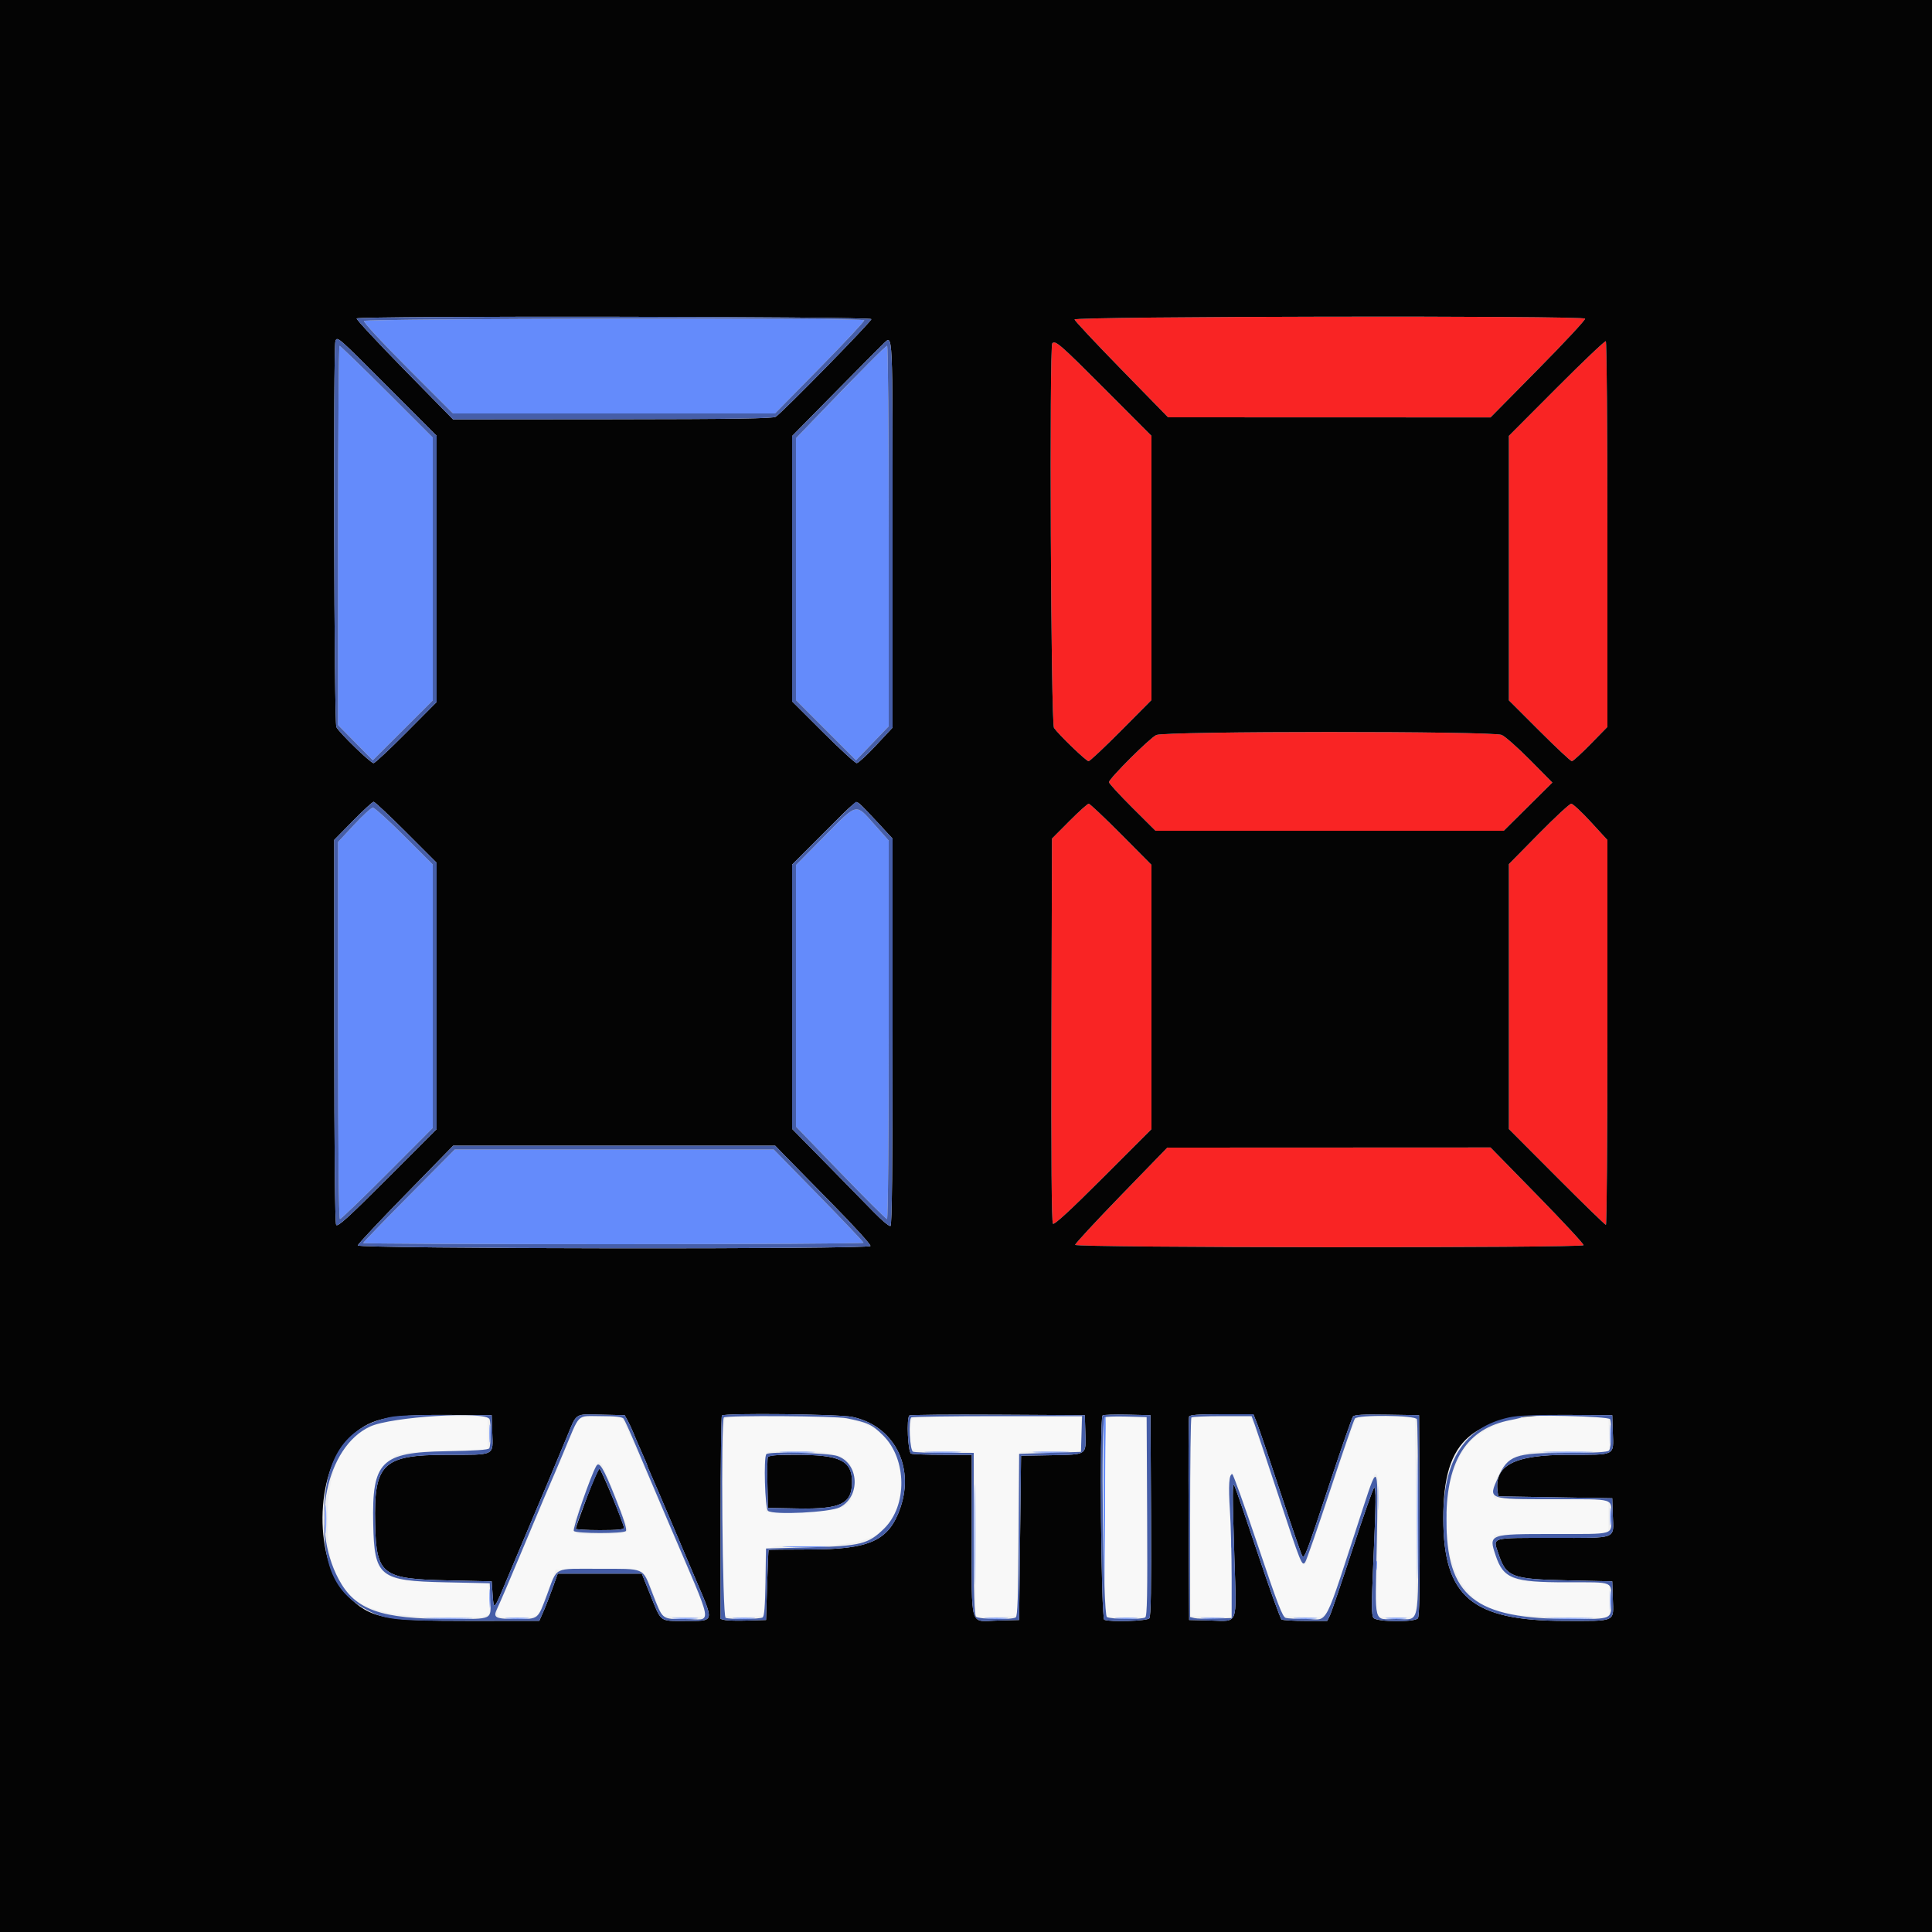
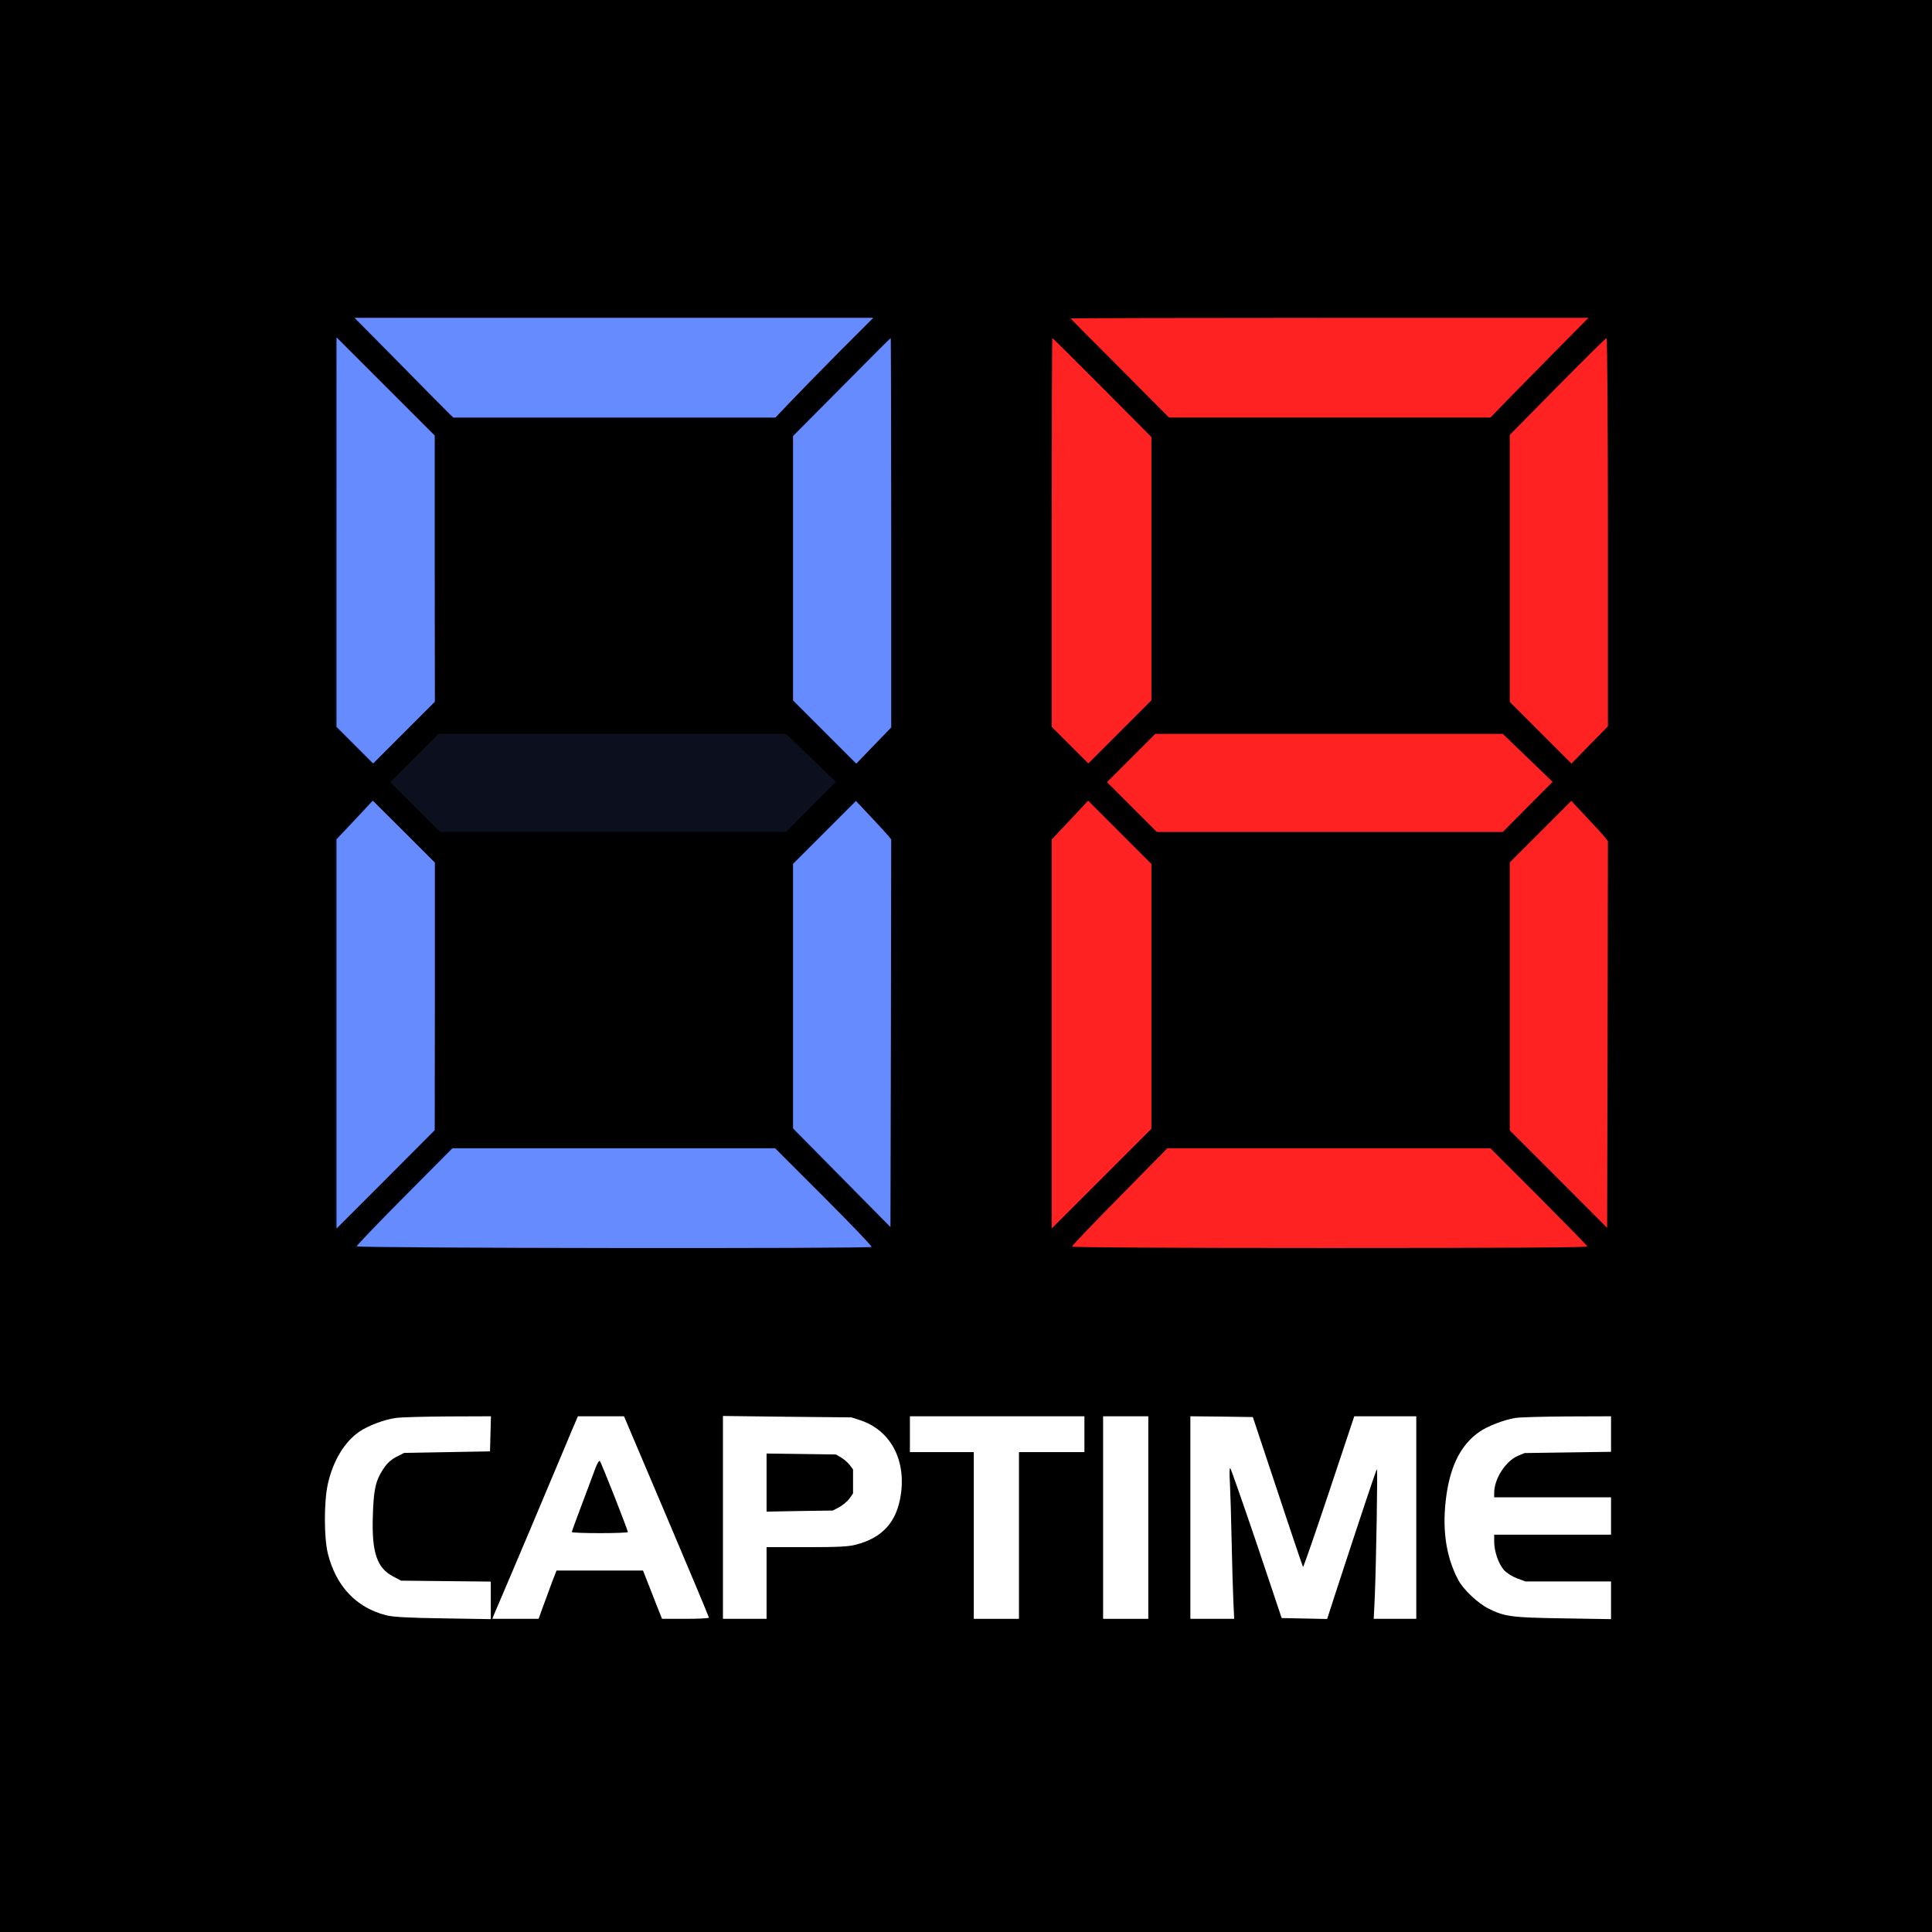
- <svg xmlns="http://www.w3.org/2000/svg" id="svg" version="1.1" width="400" height="400" viewBox="0, 0, 400,400">
-   <g id="svgg">
-     <path id="path0" d="M222.471 66.148 C 222.542 66.450,226.929 71.130,232.220 76.548 L 241.840 86.400 275.220 86.411 L 308.600 86.421 318.506 76.382 C 323.954 70.861,328.309 66.176,328.182 65.972 C 327.774 65.310,222.315 65.487,222.471 66.148 M322.270 80.338 L 312.400 90.237 312.400 117.623 L 312.400 145.009 318.705 151.305 C 322.172 154.767,325.199 157.600,325.432 157.600 C 325.665 157.600,327.418 156.003,329.328 154.052 L 332.800 150.503 332.800 110.675 C 332.800 88.770,332.651 70.755,332.470 70.643 C 332.288 70.531,327.698 74.894,322.270 80.338 M217.867 71.067 C 217.229 71.705,217.571 149.780,218.216 150.701 C 219.225 152.142,224.894 157.600,225.381 157.600 C 225.629 157.600,228.660 154.752,232.116 151.272 L 238.400 144.944 238.400 117.591 L 238.400 90.237 228.711 80.519 C 219.540 71.320,218.511 70.423,217.867 71.067 M239.400 152.175 C 238.065 152.780,229.600 161.216,229.600 161.941 C 229.600 162.194,231.768 164.561,234.417 167.201 L 239.234 172.000 275.286 172.000 L 311.337 172.000 316.369 167.009 L 321.400 162.019 316.800 157.368 C 314.270 154.810,311.621 152.465,310.913 152.158 C 309.028 151.341,241.206 151.357,239.400 152.175 M221.392 170.008 L 217.800 173.617 217.694 213.283 C 217.623 240.059,217.722 253.082,218.000 253.360 C 218.282 253.642,221.559 250.623,228.406 243.777 L 238.400 233.782 238.400 206.419 L 238.400 179.056 232.116 172.728 C 228.660 169.248,225.641 166.400,225.408 166.400 C 225.174 166.400,223.367 168.024,221.392 170.008 M318.556 172.651 L 312.400 178.903 312.400 206.333 L 312.400 233.763 322.289 243.682 C 327.729 249.137,332.319 253.600,332.489 253.600 C 332.660 253.600,332.800 235.671,332.800 213.758 L 332.800 173.915 329.351 170.158 C 327.454 168.091,325.634 166.400,325.307 166.400 C 324.979 166.400,321.942 169.213,318.556 172.651 M232.138 247.434 C 226.892 252.843,222.600 257.478,222.600 257.734 C 222.600 258.348,327.664 258.414,327.863 257.800 C 327.935 257.580,323.630 252.939,318.297 247.486 L 308.600 237.571 275.138 237.586 L 241.677 237.600 232.138 247.434 " stroke="none" fill="#f92424" fill-rule="evenodd" />
-     <path id="path1" d="M75.372 66.445 C 75.211 66.706,78.965 70.761,84.445 76.245 L 93.794 85.600 127.126 85.600 L 160.457 85.600 169.785 76.100 C 174.915 70.875,179.032 66.465,178.933 66.300 C 178.625 65.787,75.690 65.931,75.372 66.445 M70.000 110.858 L 70.000 150.116 73.589 153.758 L 77.179 157.400 83.389 151.205 L 89.600 145.010 89.600 117.802 L 89.600 90.594 80.097 81.097 C 74.870 75.874,70.460 71.600,70.297 71.600 C 70.134 71.600,70.000 89.266,70.000 110.858 M178.556 76.500 C 175.925 79.195,171.753 83.500,169.286 86.067 L 164.800 90.733 164.800 117.841 L 164.800 144.949 171.018 151.174 L 177.235 157.400 180.618 153.882 L 184.000 150.364 184.000 110.982 C 184.000 89.322,183.852 71.600,183.671 71.600 C 183.490 71.600,181.188 73.805,178.556 76.500 M73.300 170.778 L 70.000 174.326 70.000 213.363 C 70.000 238.090,70.141 252.400,70.385 252.400 C 70.596 252.400,75.006 248.152,80.185 242.960 L 89.600 233.521 89.600 206.255 L 89.600 178.990 83.695 173.095 C 80.447 169.853,77.522 167.207,77.195 167.215 C 76.868 167.224,75.115 168.827,73.300 170.778 M170.676 173.150 L 164.800 179.100 164.800 206.175 L 164.800 233.250 174.049 242.825 C 179.136 248.091,183.456 252.400,183.649 252.400 C 183.848 252.400,184.000 235.417,184.000 213.214 L 184.000 174.027 180.955 170.614 C 177.087 166.278,177.583 166.155,170.676 173.150 M84.677 247.556 C 79.464 252.812,75.200 257.222,75.200 257.356 C 75.200 257.490,98.510 257.600,127.000 257.600 C 155.490 257.600,178.792 257.465,178.782 257.300 C 178.773 257.135,174.586 252.725,169.478 247.500 L 160.191 238.000 127.172 238.000 L 94.153 238.000 84.677 247.556 M228.583 293.700 C 228.478 293.975,228.439 303.290,228.496 314.400 L 228.600 334.600 228.800 313.900 C 228.910 302.515,228.949 293.200,228.887 293.200 C 228.826 293.200,228.689 293.425,228.583 293.700 M101.334 296.800 C 101.334 298.450,101.405 299.125,101.491 298.300 C 101.578 297.475,101.578 296.125,101.491 295.300 C 101.405 294.475,101.334 295.150,101.334 296.800 M293.386 314.200 C 293.386 325.420,293.437 330.068,293.500 324.528 C 293.562 318.988,293.562 309.808,293.500 304.128 C 293.437 298.448,293.386 302.980,293.386 314.200 M333.337 297.000 C 333.339 298.760,333.409 299.430,333.493 298.489 C 333.578 297.549,333.577 296.109,333.491 295.289 C 333.405 294.470,333.336 295.240,333.337 297.000 M162.118 300.698 C 163.833 300.773,166.533 300.772,168.118 300.697 C 169.703 300.621,168.300 300.559,165.000 300.560 C 161.700 300.561,160.403 300.622,162.118 300.698 M192.100 300.697 C 193.805 300.772,196.595 300.772,198.300 300.697 C 200.005 300.622,198.610 300.561,195.200 300.561 C 191.790 300.561,190.395 300.622,192.100 300.697 M214.500 300.697 C 216.205 300.772,218.995 300.772,220.700 300.697 C 222.405 300.622,221.010 300.561,217.600 300.561 C 214.190 300.561,212.795 300.622,214.500 300.697 M320.522 300.699 C 322.899 300.770,326.679 300.769,328.922 300.698 C 331.165 300.627,329.220 300.569,324.600 300.569 C 319.980 300.570,318.145 300.628,320.522 300.699 M201.783 317.800 C 201.783 327.040,201.836 330.763,201.900 326.073 C 201.964 321.383,201.964 313.823,201.899 309.273 C 201.835 304.723,201.783 308.560,201.783 317.800 M285.346 310.200 C 285.347 312.400,285.414 313.249,285.495 312.087 C 285.576 310.924,285.576 309.124,285.493 308.087 C 285.411 307.049,285.345 308.000,285.346 310.200 M67.353 314.600 C 67.353 317.240,67.418 318.268,67.497 316.884 C 67.575 315.501,67.574 313.341,67.495 312.084 C 67.416 310.828,67.352 311.960,67.353 314.600 M333.334 314.000 C 333.334 315.650,333.405 316.325,333.491 315.500 C 333.578 314.675,333.578 313.325,333.491 312.500 C 333.405 311.675,333.334 312.350,333.334 314.000 M299.328 314.800 C 299.328 316.230,299.401 316.815,299.489 316.100 C 299.578 315.385,299.578 314.215,299.489 313.500 C 299.401 312.785,299.328 313.370,299.328 314.800 M254.893 319.600 C 254.893 320.370,254.975 320.685,255.076 320.300 C 255.176 319.915,255.176 319.285,255.076 318.900 C 254.975 318.515,254.893 318.830,254.893 319.600 M162.900 320.298 C 165.045 320.370,168.555 320.370,170.700 320.298 C 172.845 320.226,171.090 320.167,166.800 320.167 C 162.510 320.167,160.755 320.226,162.900 320.298 M284.901 324.200 C 284.905 325.080,284.987 325.393,285.083 324.895 C 285.179 324.398,285.175 323.678,285.075 323.295 C 284.975 322.913,284.896 323.320,284.901 324.200 M101.337 331.000 C 101.339 332.760,101.409 333.430,101.493 332.489 C 101.578 331.549,101.577 330.109,101.491 329.289 C 101.405 328.470,101.336 329.240,101.337 331.000 M333.337 331.400 C 333.339 333.160,333.409 333.830,333.493 332.889 C 333.578 331.949,333.577 330.509,333.491 329.689 C 333.405 328.870,333.336 329.640,333.337 331.400 M71.200 328.925 C 71.200 328.994,71.785 329.579,72.500 330.225 L 73.800 331.400 72.625 330.100 C 71.530 328.888,71.200 328.616,71.200 328.925 M88.700 335.098 C 90.955 335.170,94.645 335.170,96.900 335.098 C 99.155 335.027,97.310 334.969,92.800 334.969 C 88.290 334.969,86.445 335.027,88.700 335.098 M105.113 335.095 C 106.276 335.176,108.076 335.176,109.113 335.093 C 110.151 335.011,109.200 334.945,107.000 334.946 C 104.800 334.947,103.951 335.014,105.113 335.095 M139.715 335.096 C 140.988 335.176,142.968 335.175,144.115 335.094 C 145.262 335.014,144.220 334.949,141.800 334.950 C 139.380 334.951,138.442 335.016,139.715 335.096 M152.100 335.094 C 153.145 335.176,154.855 335.176,155.900 335.094 C 156.945 335.012,156.090 334.944,154.000 334.944 C 151.910 334.944,151.055 335.012,152.100 335.094 M204.313 335.095 C 205.476 335.176,207.276 335.176,208.313 335.093 C 209.351 335.011,208.400 334.945,206.200 334.946 C 204.000 334.947,203.151 335.014,204.313 335.095 M231.300 335.094 C 232.345 335.176,234.055 335.176,235.100 335.094 C 236.145 335.012,235.290 334.944,233.200 334.944 C 231.110 334.944,230.255 335.012,231.300 335.094 M249.113 335.095 C 250.276 335.176,252.076 335.176,253.113 335.093 C 254.151 335.011,253.200 334.945,251.000 334.946 C 248.800 334.947,247.951 335.014,249.113 335.095 M268.313 335.095 C 269.476 335.176,271.276 335.176,272.313 335.093 C 273.351 335.011,272.400 334.945,270.200 334.946 C 268.000 334.947,267.151 335.014,268.313 335.095 M287.312 335.095 C 288.364 335.177,289.984 335.176,290.912 335.092 C 291.840 335.008,290.980 334.941,289.000 334.942 C 287.020 334.943,286.260 335.012,287.312 335.095 M320.700 335.098 C 322.955 335.170,326.645 335.170,328.900 335.098 C 331.155 335.027,329.310 334.969,324.800 334.969 C 320.290 334.969,318.445 335.027,320.700 335.098 " stroke="none" fill="#648bfb" fill-rule="evenodd" />
-     <path id="path2" d="M83.929 293.404 C 83.808 293.525,82.692 293.790,81.449 293.992 C 72.072 295.518,67.875 301.871,67.833 314.600 C 67.782 330.446,72.980 334.800,91.953 334.800 C 102.615 334.800,101.430 335.279,101.271 331.035 L 101.141 327.600 92.404 327.600 C 78.550 327.600,77.200 326.465,77.200 314.813 C 77.200 308.076,77.741 305.579,79.677 303.374 C 81.997 300.731,82.458 300.621,92.200 300.400 L 101.000 300.200 101.000 296.800 L 101.000 293.400 92.574 293.292 C 87.940 293.233,84.050 293.283,83.929 293.404 M119.829 293.829 C 119.483 294.174,119.200 294.609,119.200 294.796 C 119.200 294.982,117.333 299.514,115.052 304.867 C 112.770 310.220,109.960 316.850,108.807 319.600 C 107.654 322.350,105.763 326.797,104.604 329.483 C 102.120 335.243,101.916 334.800,107.043 334.800 C 111.799 334.800,111.219 335.293,113.405 329.400 L 115.037 325.000 123.818 324.902 C 134.192 324.786,133.136 324.317,135.335 330.012 L 137.106 334.600 141.753 334.713 C 144.309 334.775,146.400 334.712,146.400 334.574 C 146.400 334.338,142.953 326.020,141.770 323.400 C 141.472 322.740,138.512 315.815,135.193 308.010 C 131.873 300.206,128.942 293.684,128.679 293.516 C 127.708 292.899,120.504 293.153,119.829 293.829 M150.080 293.680 C 149.518 294.242,149.382 333.438,149.939 334.315 C 150.179 334.693,151.329 334.800,154.233 334.715 L 158.200 334.600 158.310 327.829 C 158.450 319.213,157.493 320.000,167.834 320.000 C 181.935 320.000,186.400 316.874,186.400 307.000 C 186.400 299.087,182.881 295.109,174.576 293.631 C 171.108 293.014,150.705 293.055,150.080 293.680 M188.884 293.676 C 188.383 294.177,188.207 298.631,188.643 299.767 C 188.849 300.306,189.790 300.400,194.963 300.400 C 199.156 300.400,201.189 300.549,201.520 300.880 C 201.878 301.238,202.000 305.612,202.000 318.094 L 202.000 334.827 206.300 334.714 L 210.600 334.600 210.704 317.821 C 210.784 305.008,210.926 300.967,211.304 300.727 C 211.577 300.554,214.552 300.409,217.916 300.406 L 224.031 300.400 223.916 296.900 L 223.800 293.400 206.584 293.296 C 193.527 293.217,189.251 293.309,188.884 293.676 M229.080 293.454 C 228.926 293.607,228.800 302.973,228.800 314.267 L 228.800 334.800 233.204 334.800 L 237.607 334.800 237.504 314.100 L 237.400 293.400 233.380 293.287 C 231.169 293.225,229.234 293.300,229.080 293.454 M246.896 293.532 C 246.500 293.784,246.415 298.192,246.496 314.226 L 246.600 334.600 250.961 334.714 L 255.323 334.828 254.995 325.314 C 254.518 311.456,254.526 305.093,255.020 304.927 C 255.255 304.849,257.645 311.350,260.449 319.693 L 265.458 334.600 269.908 334.713 C 275.260 334.849,274.223 336.232,278.439 323.335 C 282.648 310.459,284.321 305.546,284.586 305.281 C 285.506 304.361,285.599 308.107,285.064 324.500 L 284.728 334.800 288.968 334.800 L 293.207 334.800 293.104 314.100 L 293.000 293.400 287.600 293.285 C 284.630 293.221,281.822 293.263,281.359 293.378 C 280.645 293.554,279.780 295.813,275.637 308.305 C 272.952 316.401,270.582 323.289,270.370 323.613 C 269.668 324.682,269.054 323.187,264.411 309.118 C 261.921 301.573,259.635 294.905,259.332 294.300 L 258.779 293.200 253.090 293.206 C 249.960 293.209,247.173 293.356,246.896 293.532 M315.200 293.596 C 314.650 293.774,313.693 293.938,313.074 293.960 C 311.343 294.021,306.375 296.510,304.713 298.148 C 298.211 304.556,297.568 321.782,303.559 329.073 C 307.369 333.709,310.241 334.548,322.900 334.720 L 333.200 334.860 333.200 331.230 L 333.200 327.600 324.249 327.600 C 314.746 327.600,313.617 327.419,311.665 325.583 C 310.292 324.292,309.141 321.319,309.281 319.422 L 309.400 317.800 321.200 317.600 L 333.000 317.400 333.000 314.000 L 333.000 310.600 321.200 310.400 L 309.400 310.200 309.270 309.060 C 309.068 307.301,310.681 303.785,312.233 302.602 C 314.795 300.648,316.240 300.400,325.066 300.400 L 333.231 300.400 333.116 296.900 L 333.000 293.400 324.600 293.336 C 319.980 293.301,315.750 293.418,315.200 293.596 M172.400 300.990 C 175.743 301.872,176.800 303.257,176.800 306.752 C 176.800 312.076,175.198 312.967,165.600 312.986 L 158.600 313.000 158.489 307.030 C 158.405 302.523,158.503 300.981,158.889 300.737 C 159.785 300.168,170.012 300.360,172.400 300.990 M124.688 303.300 C 125.186 303.945,130.003 316.055,130.001 316.657 C 129.999 317.425,128.922 317.600,124.200 317.600 C 117.378 317.600,117.685 318.156,120.462 310.838 C 123.772 302.110,123.771 302.112,124.688 303.300 " stroke="none" fill="#f8f8f8" fill-rule="evenodd" />
-     <path id="path3" d="M0.000 200.000 L 0.000 400.000 200.000 400.000 L 400.000 400.000 400.000 200.000 L 400.000 0.000 200.000 0.000 L 0.000 0.000 0.000 200.000 M180.400 66.075 C 180.400 66.602,161.873 85.513,160.600 86.286 C 159.991 86.656,151.938 86.778,126.800 86.800 L 93.800 86.829 83.719 76.546 C 78.174 70.890,73.730 66.114,73.842 65.932 C 74.190 65.370,180.400 65.513,180.400 66.075 M328.182 65.972 C 328.309 66.176,323.954 70.861,318.506 76.382 L 308.600 86.421 275.220 86.411 L 241.840 86.400 232.220 76.548 C 226.929 71.130,222.542 66.450,222.471 66.148 C 222.315 65.487,327.774 65.310,328.182 65.972 M80.310 80.118 L 90.400 90.236 90.400 117.790 L 90.400 145.344 84.116 151.672 C 80.660 155.152,77.613 158.000,77.346 158.000 C 76.728 158.000,70.226 151.694,69.639 150.526 C 69.168 149.589,68.977 71.847,69.443 70.633 C 69.836 69.609,69.795 69.573,80.310 80.118 M184.800 110.521 L 184.800 150.641 181.367 154.321 C 179.478 156.344,177.682 158.000,177.376 158.000 C 177.069 158.000,173.934 155.124,170.409 151.609 L 164.000 145.218 164.000 117.744 L 164.000 90.271 173.100 81.040 C 178.105 75.962,182.543 71.492,182.961 71.104 C 184.874 69.334,184.800 67.742,184.800 110.521 M332.800 110.675 L 332.800 150.503 329.328 154.052 C 327.418 156.003,325.665 157.600,325.432 157.600 C 325.199 157.600,322.172 154.767,318.705 151.305 L 312.400 145.009 312.400 117.623 L 312.400 90.237 322.270 80.338 C 327.698 74.894,332.288 70.531,332.470 70.643 C 332.651 70.755,332.800 88.770,332.800 110.675 M228.711 80.519 L 238.400 90.237 238.400 117.591 L 238.400 144.944 232.116 151.272 C 228.660 154.752,225.629 157.600,225.381 157.600 C 224.894 157.600,219.225 152.142,218.216 150.701 C 217.571 149.780,217.229 71.705,217.867 71.067 C 218.511 70.423,219.540 71.320,228.711 80.519 M310.913 152.158 C 311.621 152.465,314.270 154.810,316.800 157.368 L 321.400 162.019 316.369 167.009 L 311.337 172.000 275.286 172.000 L 239.234 172.000 234.417 167.201 C 231.768 164.561,229.600 162.194,229.600 161.941 C 229.600 161.216,238.065 152.780,239.400 152.175 C 241.206 151.357,309.028 151.341,310.913 152.158 M84.086 172.314 L 90.400 178.628 90.400 206.198 L 90.400 233.768 80.194 243.984 C 72.039 252.147,69.910 254.079,69.600 253.600 C 69.356 253.223,69.210 238.302,69.206 213.444 L 69.200 173.888 73.075 169.944 C 75.206 167.775,77.135 166.000,77.361 166.000 C 77.587 166.000,80.614 168.841,84.086 172.314 M178.065 166.500 C 178.405 166.775,180.059 168.493,181.741 170.317 L 184.800 173.634 184.800 213.593 C 184.800 241.569,184.672 253.632,184.372 253.818 C 184.136 253.963,182.571 252.669,180.894 250.941 C 179.218 249.214,174.730 244.634,170.923 240.765 L 164.000 233.729 164.000 206.369 L 164.000 179.009 170.495 172.504 C 177.491 165.499,177.156 165.765,178.065 166.500 M232.116 172.728 L 238.400 179.056 238.400 206.419 L 238.400 233.782 228.406 243.777 C 221.559 250.623,218.282 253.642,218.000 253.360 C 217.722 253.082,217.623 240.059,217.694 213.283 L 217.800 173.617 221.392 170.008 C 223.367 168.024,225.174 166.400,225.408 166.400 C 225.641 166.400,228.660 169.248,232.116 172.728 M329.351 170.158 L 332.800 173.915 332.800 213.758 C 332.800 235.671,332.660 253.600,332.489 253.600 C 332.319 253.600,327.729 249.137,322.289 243.682 L 312.400 233.763 312.400 206.333 L 312.400 178.903 318.556 172.651 C 321.942 169.213,324.979 166.400,325.307 166.400 C 325.634 166.400,327.454 168.091,329.351 170.158 M162.327 239.100 C 163.338 240.145,167.835 244.725,172.320 249.277 C 176.806 253.829,180.358 257.744,180.214 257.977 C 179.776 258.686,73.904 258.560,74.071 257.851 C 74.142 257.549,78.617 252.779,84.015 247.251 L 93.830 237.200 127.159 237.200 L 160.488 237.200 162.327 239.100 M318.297 247.486 C 323.630 252.939,327.935 257.580,327.863 257.800 C 327.664 258.414,222.600 258.348,222.600 257.734 C 222.600 257.478,226.892 252.843,232.138 247.434 L 241.677 237.600 275.138 237.586 L 308.600 237.571 318.297 247.486 M101.916 296.540 C 102.079 301.498,102.686 301.199,92.451 301.207 C 79.230 301.217,77.373 303.021,77.671 315.575 C 77.918 326.005,79.075 326.906,92.600 327.200 L 101.800 327.400 102.000 330.200 C 102.238 333.526,102.184 333.590,105.195 326.400 C 106.346 323.650,107.788 320.230,108.399 318.800 C 110.646 313.541,115.968 300.896,117.407 297.400 C 119.448 292.439,118.944 292.758,124.525 292.888 L 129.333 293.000 129.989 294.200 C 130.349 294.860,130.891 296.030,131.193 296.800 C 131.494 297.570,132.249 299.330,132.870 300.710 C 133.492 302.091,134.000 303.300,134.000 303.398 C 134.000 303.496,134.427 304.527,134.949 305.688 C 135.471 306.850,137.114 310.680,138.601 314.200 C 140.087 317.720,142.636 323.724,144.265 327.543 C 147.867 335.985,147.985 335.600,141.800 335.600 C 136.484 335.600,136.962 335.964,134.620 330.137 L 132.876 325.800 124.176 325.800 L 115.475 325.800 114.386 328.834 C 113.786 330.503,112.928 332.700,112.477 333.718 L 111.659 335.569 97.529 335.584 C 79.322 335.604,76.676 335.068,71.990 330.402 C 64.923 323.365,65.061 304.981,72.235 297.845 C 76.397 293.705,79.796 292.879,92.400 292.948 L 101.800 293.000 101.916 296.540 M176.439 293.352 C 184.971 295.137,189.402 303.474,186.423 312.135 C 184.062 318.997,180.131 320.800,167.538 320.800 C 162.952 320.800,159.166 320.845,159.123 320.900 C 159.081 320.955,158.946 324.240,158.823 328.200 L 158.600 335.400 154.800 335.517 C 152.710 335.582,150.595 335.533,150.100 335.410 L 149.200 335.185 149.200 314.259 C 149.200 302.750,149.320 293.213,149.467 293.067 C 150.011 292.523,173.671 292.773,176.439 293.352 M224.714 296.639 C 224.861 301.331,225.135 301.153,217.572 301.289 L 211.400 301.400 211.200 318.400 L 211.000 335.400 206.658 335.514 C 200.613 335.673,201.200 337.561,201.200 317.951 L 201.200 301.200 195.233 301.200 C 191.951 301.200,188.981 301.091,188.633 300.957 C 187.975 300.705,187.653 293.680,188.271 293.063 C 188.420 292.914,196.655 292.839,206.571 292.896 L 224.600 293.000 224.714 296.639 M238.304 313.755 C 238.378 328.749,238.282 334.661,237.955 335.055 C 237.484 335.621,229.958 335.866,228.633 335.357 C 227.965 335.101,227.618 293.715,228.278 293.055 C 228.431 292.902,230.726 292.827,233.378 292.888 L 238.200 293.000 238.304 313.755 M260.328 294.900 C 260.780 296.055,262.988 302.580,265.234 309.400 C 267.480 316.220,269.455 321.954,269.622 322.143 C 270.102 322.685,270.441 321.791,275.206 307.400 C 277.683 299.920,279.890 293.571,280.111 293.291 C 280.415 292.906,282.147 292.808,287.157 292.891 L 293.800 293.000 293.904 313.755 C 293.978 328.749,293.882 334.661,293.555 335.055 C 292.858 335.894,285.082 335.822,284.374 334.969 C 283.945 334.451,283.937 332.382,284.332 323.469 C 284.887 310.963,284.919 307.998,284.500 308.006 C 284.335 308.009,282.326 313.724,280.035 320.706 C 277.744 327.688,275.625 333.895,275.325 334.500 L 274.779 335.600 270.290 335.594 C 267.820 335.591,265.592 335.456,265.339 335.294 C 265.085 335.132,262.863 328.970,260.401 321.600 C 257.939 314.230,255.767 307.930,255.575 307.600 C 255.133 306.844,255.134 308.697,255.584 322.986 C 256.016 336.733,256.437 335.658,250.679 335.513 L 246.200 335.400 246.096 314.600 C 246.039 303.160,246.078 293.575,246.183 293.300 C 246.326 292.928,248.057 292.800,252.941 292.800 L 259.507 292.800 260.328 294.900 M333.916 296.540 C 334.079 301.487,334.641 301.200,324.784 301.200 C 313.431 301.200,309.287 303.367,310.071 308.893 L 310.200 309.800 322.000 310.000 L 333.800 310.200 333.916 313.740 C 334.081 318.776,335.081 318.400,321.538 318.400 C 308.471 318.400,309.081 318.230,310.188 321.562 C 311.841 326.541,312.873 326.945,324.600 327.200 L 333.800 327.400 333.916 330.940 C 334.080 335.921,334.769 335.603,323.851 335.586 C 304.721 335.556,298.847 330.584,298.820 314.400 C 298.793 297.773,304.676 292.839,324.400 292.948 L 333.800 293.000 333.916 296.540 M158.975 301.722 C 158.864 302.009,158.825 304.484,158.887 307.222 L 159.000 312.200 165.200 312.313 C 174.116 312.476,176.397 311.353,176.397 306.800 C 176.397 302.389,173.940 301.200,164.826 301.200 C 160.546 301.200,159.126 301.327,158.975 301.722 M121.476 310.093 C 120.220 313.452,119.194 316.335,119.196 316.500 C 119.198 316.665,121.450 316.800,124.200 316.800 C 127.944 316.800,129.195 316.674,129.180 316.300 C 129.146 315.419,124.512 304.237,124.129 304.110 C 123.925 304.042,122.732 306.734,121.476 310.093 " stroke="none" fill="#040404" fill-rule="evenodd" />
-     <path id="path4" d="M73.842 65.932 C 73.730 66.114,78.174 70.890,83.719 76.546 L 93.800 86.829 126.800 86.800 C 151.938 86.778,159.991 86.656,160.600 86.286 C 161.873 85.513,180.400 66.602,180.400 66.075 C 180.400 65.513,74.190 65.370,73.842 65.932 M178.933 66.300 C 179.032 66.465,174.915 70.875,169.785 76.100 L 160.457 85.600 127.126 85.600 L 93.794 85.600 84.445 76.245 C 78.965 70.761,75.211 66.706,75.372 66.445 C 75.690 65.931,178.625 65.787,178.933 66.300 M69.443 70.633 C 68.977 71.847,69.168 149.589,69.639 150.526 C 70.226 151.694,76.728 158.000,77.346 158.000 C 77.613 158.000,80.660 155.152,84.116 151.672 L 90.400 145.344 90.400 117.790 L 90.400 90.236 80.310 80.118 C 69.795 69.573,69.836 69.609,69.443 70.633 M182.961 71.104 C 182.543 71.492,178.105 75.962,173.100 81.040 L 164.000 90.271 164.000 117.744 L 164.000 145.218 170.409 151.609 C 173.934 155.124,177.069 158.000,177.376 158.000 C 177.682 158.000,179.478 156.344,181.367 154.321 L 184.800 150.641 184.800 110.521 C 184.800 67.742,184.874 69.334,182.961 71.104 M80.097 81.097 L 89.600 90.594 89.600 117.802 L 89.600 145.010 83.389 151.205 L 77.179 157.400 73.589 153.758 L 70.000 150.116 70.000 110.858 C 70.000 89.266,70.134 71.600,70.297 71.600 C 70.460 71.600,74.870 75.874,80.097 81.097 M184.000 110.982 L 184.000 150.364 180.618 153.882 L 177.235 157.400 171.018 151.174 L 164.800 144.949 164.800 117.841 L 164.800 90.733 169.286 86.067 C 178.538 76.441,183.352 71.600,183.671 71.600 C 183.852 71.600,184.000 89.322,184.000 110.982 M73.075 169.944 L 69.200 173.888 69.206 213.444 C 69.210 238.302,69.356 253.223,69.600 253.600 C 69.910 254.079,72.039 252.147,80.194 243.984 L 90.400 233.768 90.400 206.198 L 90.400 178.628 84.086 172.314 C 80.614 168.841,77.587 166.000,77.361 166.000 C 77.135 166.000,75.206 167.775,73.075 169.944 M170.495 172.504 L 164.000 179.009 164.000 206.369 L 164.000 233.729 170.923 240.765 C 174.730 244.634,179.218 249.214,180.894 250.941 C 182.571 252.669,184.136 253.963,184.372 253.818 C 184.672 253.632,184.800 241.569,184.800 213.593 L 184.800 173.634 181.741 170.317 C 178.659 166.975,177.638 166.000,177.219 166.000 C 177.094 166.000,174.068 168.927,170.495 172.504 M83.695 173.095 L 89.600 178.990 89.600 206.255 L 89.600 233.521 80.185 242.960 C 75.006 248.152,70.596 252.400,70.385 252.400 C 70.141 252.400,70.000 238.090,70.000 213.363 L 70.000 174.326 73.300 170.778 C 75.115 168.827,76.868 167.224,77.195 167.215 C 77.522 167.207,80.447 169.853,83.695 173.095 M180.955 170.614 L 184.000 174.027 184.000 213.214 C 184.000 235.417,183.848 252.400,183.649 252.400 C 183.456 252.400,179.136 248.091,174.049 242.825 L 164.800 233.250 164.800 206.175 L 164.800 179.100 170.676 173.150 C 177.583 166.155,177.087 166.278,180.955 170.614 M84.015 247.251 C 78.617 252.779,74.142 257.549,74.071 257.851 C 73.904 258.560,179.776 258.686,180.214 257.977 C 180.358 257.744,176.806 253.829,172.320 249.277 C 167.835 244.725,163.338 240.145,162.327 239.100 L 160.488 237.200 127.159 237.200 L 93.830 237.200 84.015 247.251 M169.478 247.500 C 174.586 252.725,178.773 257.135,178.782 257.300 C 178.792 257.465,155.490 257.600,127.000 257.600 C 98.510 257.600,75.200 257.490,75.200 257.356 C 75.200 257.222,79.464 252.812,84.677 247.556 L 94.153 238.000 127.172 238.000 L 160.191 238.000 169.478 247.500 M80.763 293.390 C 71.204 295.499,67.061 301.905,67.046 314.600 C 67.034 324.814,69.553 330.000,76.200 333.449 C 79.957 335.398,81.990 335.601,97.529 335.584 L 111.659 335.569 112.477 333.718 C 112.928 332.700,113.786 330.503,114.386 328.834 L 115.475 325.800 124.176 325.800 L 132.876 325.800 134.620 330.137 C 136.962 335.964,136.484 335.600,141.800 335.600 C 147.985 335.600,147.867 335.985,144.265 327.543 C 142.636 323.724,140.087 317.720,138.601 314.200 C 137.114 310.680,135.471 306.850,134.949 305.688 C 134.427 304.527,134.000 303.496,134.000 303.398 C 134.000 303.300,133.492 302.091,132.870 300.710 C 132.249 299.330,131.494 297.570,131.193 296.800 C 130.891 296.030,130.349 294.860,129.989 294.200 L 129.333 293.000 124.525 292.888 C 118.944 292.758,119.448 292.439,117.407 297.400 C 115.968 300.896,110.646 313.541,108.399 318.800 C 107.788 320.230,106.346 323.650,105.195 326.400 C 102.184 333.590,102.238 333.526,102.000 330.200 L 101.800 327.400 92.600 327.200 C 79.075 326.906,77.918 326.005,77.671 315.575 C 77.373 303.021,79.230 301.217,92.451 301.207 C 102.686 301.199,102.079 301.498,101.916 296.540 L 101.800 293.000 92.400 292.948 C 86.236 292.915,82.230 293.067,80.763 293.390 M149.467 293.067 C 149.320 293.213,149.200 302.750,149.200 314.259 L 149.200 335.185 150.100 335.410 C 150.595 335.533,152.710 335.582,154.800 335.517 L 158.600 335.400 158.823 328.200 C 158.946 324.240,159.081 320.955,159.123 320.900 C 159.166 320.845,162.952 320.800,167.538 320.800 C 180.131 320.800,184.062 318.997,186.423 312.135 C 189.402 303.474,184.971 295.137,176.439 293.352 C 173.671 292.773,150.011 292.523,149.467 293.067 M188.271 293.063 C 187.653 293.680,187.975 300.705,188.633 300.957 C 188.981 301.091,191.951 301.200,195.233 301.200 L 201.200 301.200 201.200 317.951 C 201.200 337.561,200.613 335.673,206.658 335.514 L 211.000 335.400 211.200 318.400 L 211.400 301.400 217.572 301.289 C 225.135 301.153,224.861 301.331,224.714 296.639 L 224.600 293.000 206.571 292.896 C 196.655 292.839,188.420 292.914,188.271 293.063 M228.278 293.055 C 227.618 293.715,227.965 335.101,228.633 335.357 C 229.958 335.866,237.484 335.621,237.955 335.055 C 238.282 334.661,238.378 328.749,238.304 313.755 L 238.200 293.000 233.378 292.888 C 230.726 292.827,228.431 292.902,228.278 293.055 M246.183 293.300 C 246.078 293.575,246.039 303.160,246.096 314.600 L 246.200 335.400 250.679 335.513 C 256.437 335.658,256.016 336.733,255.584 322.986 C 255.134 308.697,255.133 306.844,255.575 307.600 C 255.767 307.930,257.939 314.230,260.401 321.600 C 262.863 328.970,265.085 335.132,265.339 335.294 C 265.592 335.456,267.820 335.591,270.290 335.594 L 274.779 335.600 275.325 334.500 C 275.625 333.895,277.744 327.688,280.035 320.706 C 282.326 313.724,284.335 308.009,284.500 308.006 C 284.919 307.998,284.887 310.963,284.332 323.469 C 283.937 332.382,283.945 334.451,284.374 334.969 C 285.082 335.822,292.858 335.894,293.555 335.055 C 293.882 334.661,293.978 328.749,293.904 313.755 L 293.800 293.000 287.157 292.891 C 282.147 292.808,280.415 292.906,280.111 293.291 C 279.890 293.571,277.683 299.920,275.206 307.400 C 270.441 321.791,270.102 322.685,269.622 322.143 C 269.455 321.954,267.480 316.220,265.234 309.400 C 262.988 302.580,260.780 296.055,260.328 294.900 L 259.507 292.800 252.941 292.800 C 248.057 292.800,246.326 292.928,246.183 293.300 M312.446 293.453 C 303.219 295.466,298.801 302.258,298.820 314.400 C 298.847 330.584,304.721 335.556,323.851 335.586 C 334.769 335.603,334.080 335.921,333.916 330.940 L 333.800 327.400 324.600 327.200 C 312.873 326.945,311.841 326.541,310.188 321.562 C 309.081 318.230,308.471 318.400,321.538 318.400 C 335.081 318.400,334.081 318.776,333.916 313.740 L 333.800 310.200 322.000 310.000 L 310.200 309.800 310.071 308.893 C 309.287 303.367,313.431 301.200,324.784 301.200 C 334.641 301.200,334.079 301.487,333.916 296.540 L 333.800 293.000 324.400 292.948 C 317.683 292.911,314.271 293.055,312.446 293.453 M101.357 293.833 C 101.697 294.719,101.649 299.304,101.294 299.859 C 101.092 300.174,98.297 300.363,92.400 300.460 C 78.852 300.682,76.988 302.536,77.271 315.515 C 77.510 326.468,78.542 327.303,92.200 327.600 L 101.400 327.800 101.517 331.166 C 101.665 335.414,102.124 335.186,93.390 335.194 C 78.766 335.206,73.520 333.344,70.100 326.926 C 64.171 315.802,67.515 299.580,76.608 295.358 C 81.043 293.299,100.688 292.088,101.357 293.833 M129.094 293.700 C 129.309 293.975,130.435 296.450,131.596 299.200 C 132.757 301.950,135.819 309.150,138.400 315.200 C 148.075 337.876,147.618 335.200,141.822 335.200 C 136.894 335.200,137.292 335.526,134.974 329.600 C 132.974 324.488,133.690 324.800,123.973 324.800 C 114.387 324.800,115.480 324.252,113.255 330.173 C 111.302 335.371,111.531 335.188,107.000 335.188 C 102.515 335.188,102.051 334.956,102.893 333.137 C 103.686 331.425,105.367 327.501,108.006 321.200 C 112.674 310.052,113.639 307.765,113.997 307.000 C 114.202 306.560,115.389 303.770,116.634 300.800 C 120.196 292.305,119.286 293.200,124.361 293.200 C 127.358 293.200,128.823 293.355,129.094 293.700 M175.269 293.632 C 179.695 294.529,180.564 294.938,182.830 297.187 C 187.783 302.104,187.897 311.689,183.060 316.459 C 179.789 319.684,178.183 320.090,167.600 320.366 L 158.600 320.600 158.490 327.582 C 158.412 332.555,158.239 334.655,157.890 334.876 C 157.312 335.244,151.149 335.309,150.233 334.957 C 149.573 334.704,149.215 294.119,149.867 293.467 C 150.316 293.017,172.964 293.165,175.269 293.632 M223.915 296.900 L 223.800 300.600 217.400 300.800 L 211.000 301.000 210.896 317.779 C 210.816 330.592,210.674 334.633,210.296 334.873 C 209.482 335.389,202.622 335.262,202.080 334.720 C 201.722 334.362,201.600 329.991,201.600 317.520 L 201.600 300.800 195.633 300.800 C 192.351 300.800,189.381 300.691,189.033 300.557 C 188.378 300.306,188.057 294.076,188.667 293.467 C 188.813 293.320,196.830 293.200,206.482 293.200 L 224.030 293.200 223.915 296.900 M237.504 313.974 C 237.585 330.168,237.500 334.616,237.104 334.868 C 236.367 335.336,230.079 335.271,229.174 334.786 C 228.380 334.361,227.901 294.233,228.679 293.454 C 228.833 293.300,230.858 293.225,233.179 293.287 L 237.400 293.400 237.504 313.974 M259.763 294.900 C 260.110 295.835,262.289 302.360,264.607 309.400 C 269.386 323.917,269.558 324.346,270.226 323.432 C 270.478 323.088,272.810 316.369,275.408 308.503 C 278.007 300.636,280.305 293.975,280.515 293.700 C 281.146 292.876,293.037 292.999,293.357 293.833 C 293.491 294.181,293.600 303.444,293.600 314.419 C 293.600 337.442,294.090 335.200,289.059 335.200 C 284.270 335.200,284.709 336.841,285.036 320.148 C 285.379 302.687,285.345 302.587,282.274 312.000 C 273.759 338.093,275.231 335.202,270.471 335.195 C 268.562 335.192,266.639 335.092,266.198 334.974 C 265.541 334.797,264.499 332.092,260.425 319.979 C 257.691 311.851,255.311 305.200,255.135 305.200 C 254.453 305.200,254.303 307.513,254.644 312.749 C 254.840 315.747,255.000 321.980,255.000 326.600 L 255.000 335.000 251.600 335.118 C 249.730 335.183,247.795 335.135,247.300 335.010 L 246.400 334.785 246.400 314.259 C 246.400 302.970,246.520 293.613,246.667 293.467 C 246.813 293.320,249.678 293.200,253.034 293.200 L 259.134 293.200 259.763 294.900 M333.357 293.833 C 333.795 294.975,333.618 299.822,333.120 300.320 C 332.777 300.663,330.255 300.800,324.307 300.800 C 313.599 300.800,312.212 301.301,310.146 305.911 C 308.101 310.476,307.905 310.400,321.637 310.400 C 334.649 310.400,333.600 310.084,333.600 314.000 C 333.600 317.916,334.649 317.600,321.637 317.600 C 308.208 317.600,308.173 317.613,309.655 322.040 C 311.274 326.876,313.193 327.600,324.390 327.600 C 334.362 327.600,333.600 327.273,333.600 331.553 C 333.600 335.300,333.825 335.200,325.420 335.199 C 305.209 335.196,299.418 330.555,299.466 314.400 C 299.503 302.244,303.772 295.712,312.799 294.000 C 313.976 293.777,315.028 293.506,315.136 293.397 C 315.730 292.803,333.122 293.219,333.357 293.833 M158.667 301.067 C 158.069 301.665,158.374 312.281,159.004 312.804 C 160.106 313.718,171.805 313.135,173.892 312.062 C 178.215 309.839,177.875 302.987,173.365 301.450 C 171.413 300.785,159.265 300.468,158.667 301.067 M172.667 301.837 C 175.314 302.606,176.397 304.047,176.397 306.800 C 176.397 311.353,174.116 312.476,165.200 312.313 L 159.000 312.200 158.887 307.222 C 158.825 304.484,158.864 302.009,158.975 301.722 C 159.283 300.917,169.807 301.005,172.667 301.837 M123.466 303.500 C 122.366 305.319,118.461 316.621,118.811 316.971 C 119.375 317.535,129.013 317.547,129.575 316.985 C 129.862 316.698,129.166 314.505,127.321 309.885 C 124.944 303.934,124.074 302.494,123.466 303.500 M126.829 310.016 C 128.112 313.197,129.170 316.025,129.180 316.300 C 129.195 316.674,127.944 316.800,124.200 316.800 C 121.450 316.800,119.198 316.665,119.196 316.500 C 119.186 315.633,123.815 304.005,124.129 304.110 C 124.332 304.177,125.547 306.835,126.829 310.016 " stroke="none" fill="#465ea8" fill-rule="evenodd" />
+ <svg xmlns="http://www.w3.org/2000/svg" viewBox="0 0 1240 1240">
+   <rect id="backdrop" width="1240" height="1240" fill="#000000" />
+   <g transform="translate(0,1240) scale(0.1,-0.1)">
+     <g id="ghost-left" fill="#668BFF" opacity="0.12" transform="translate(-4600,0)">
+       <path d="M6871 10356 c2 -3 145 -147 318 -320 l314 -316 1031 0 1032 0 129 133 c71 72 213 216 315 320 l185 187 -1664 0 c-916 0 -1662 -2 -1660 -4z" />
+       <path d="M6750 8983 l0 -1248 117 -117 118 -118 202 202 203 203 0 845 0 845 -316 318 c-173 174 -317 317 -320 317 -2 0 -4 -561 -4 -1247z" />
+       <path d="M9996 9919 l-306 -310 0 -857 0 -857 198 -198 198 -198 117 120 117 119 0 1246 c0 714 -4 1246 -9 1246 -5 0 -146 -140 -315 -311z" />
+       <path d="M7260 7535 l-155 -155 160 -160 160 -160 1110 0 1110 0 160 161 160 161 -160 154 -160 154 -1115 0 -1115 0 -155 -155z" />
+       <path d="M6867 7136 l-117 -124 0 -1249 0 -1248 320 320 320 320 0 850 0 850 -203 203 -203 203 -117 -125z" />
+       <path d="M9887 7062 l-197 -197 0 -860 0 -860 313 -313 312 -313 3 1241 2 1242 -18 22 c-9 13 -62 71 -117 129 l-100 107 -198 -198z" />
+       <path d="M7186 4719 c-168 -170 -306 -314 -306 -320 0 -5 625 -9 1656 -9 1066 0 1654 3 1652 10 -1 5 -142 149 -312 320 l-310 310 -1037 0 -1037 0 -306 -311z" />
+     </g>
+     <g id="digit-left" fill="#668BFF">
+       <path d="M2560 10073 c156 -159 298 -303 316 -320 l34 -33 1033 0 1034 0 98 103 c53 56 194 200 313 320 l217 217 -1664 0 -1665 0 284 -287z" />
+       <path d="M2160 8985 l0 -1250 118 -118 117 -117 198 198 198 198 -1 854 0 855 -315 315 -315 315 0 -1250z" />
+       <path d="M5402 9915 l-312 -314 0 -848 0 -848 203 -203 203 -203 112 116 112 116 0 1250 c0 687 -2 1249 -3 1249 -2 0 -144 -142 -315 -315z" />
+       <path d="M2277 7137 l-117 -124 0 -1249 0 -1249 315 315 315 316 1 859 0 859 -199 199 -199 198 -116 -124z" />
+       <path d="M5292 7057 l-202 -202 0 -849 0 -848 313 -317 312 -316 3 1243 2 1244 -18 23 c-10 12 -61 68 -113 123 l-95 101 -202 -202z" />
+       <path d="M2597 4721 c-169 -170 -307 -314 -307 -320 0 -12 3291 -16 3304 -4 4 4 -134 148 -306 320 l-313 313 -1036 0 -1035 0 -307 -309z" />
+     </g>
+     <g id="digit-right" fill="#FF2222">
+       <path d="M6871 10356 c2 -3 145 -147 318 -320 l314 -316 1031 0 1032 0 129 133 c71 72 213 216 315 320 l185 187 -1664 0 c-916 0 -1662 -2 -1660 -4z" />
+       <path d="M6750 8983 l0 -1248 117 -117 118 -118 202 202 203 203 0 845 0 845 -316 318 c-173 174 -317 317 -320 317 -2 0 -4 -561 -4 -1247z" />
+       <path d="M9996 9919 l-306 -310 0 -857 0 -857 198 -198 198 -198 117 120 117 119 0 1246 c0 714 -4 1246 -9 1246 -5 0 -146 -140 -315 -311z" />
+       <path d="M7260 7535 l-155 -155 160 -160 160 -160 1110 0 1110 0 160 161 160 161 -160 154 -160 154 -1115 0 -1115 0 -155 -155z" />
+       <path d="M6867 7136 l-117 -124 0 -1249 0 -1248 320 320 320 320 0 850 0 850 -203 203 -203 203 -117 -125z" />
+       <path d="M9887 7062 l-197 -197 0 -860 0 -860 313 -313 312 -313 3 1241 2 1242 -18 22 c-9 13 -62 71 -117 129 l-100 107 -198 -198z" />
+       <path d="M7186 4719 c-168 -170 -306 -314 -306 -320 0 -5 625 -9 1656 -9 1066 0 1654 3 1652 10 -1 5 -142 149 -312 320 l-310 310 -1037 0 -1037 0 -306 -311z" />
+     </g>
+     <g id="wordmark" fill="#FFFFFF">
+       <path d="M2539 3299 c-73 -10 -178 -50 -233 -88 -96 -66 -169 -188 -202 -336 -25 -113 -25 -343 0 -445 52 -210 182 -348 374 -397 41 -11 142 -17 365 -20 l307 -5 0 120 0 121 -288 3 -288 3 -49 26 c-106 54 -140 155 -132 391 5 171 18 227 70 304 21 32 48 57 82 74 l49 25 276 5 275 5 3 113 3 112 -278 -1 c-153 -1 -303 -5 -334 -10z" />
+       <path d="M3689 3263 c-12 -27 -36 -84 -54 -128 -18 -44 -126 -300 -240 -570 -114 -269 -214 -505 -222 -522 l-13 -33 149 0 148 0 28 78 c16 42 41 112 57 155 l30 77 277 0 278 0 48 -122 c26 -68 54 -138 61 -155 l13 -33 150 0 c83 0 151 3 151 8 0 4 -122 296 -272 649 l-273 643 -148 0 -148 0 -20 -47z m255 -468 c47 -121 86 -223 86 -228 0 -4 -81 -7 -180 -7 -99 0 -180 3 -180 7 0 5 31 89 152 411 11 30 24 50 28 45 4 -4 46 -107 94 -228z" />
+       <path d="M4640 2661 l0 -651 140 0 140 0 0 230 0 230 256 0 c201 0 269 3 317 16 172 44 264 147 289 323 33 227 -70 413 -262 476 l-55 18 -412 4 -413 5 0 -651z m759 384 c19 -11 43 -33 55 -48 l21 -28 0 -77 0 -77 -23 -33 c-13 -18 -42 -42 -65 -55 l-42 -22 -212 -3 -213 -4 0 187 0 186 223 -3 222 -3 34 -20z" />
+       <path d="M5840 3195 l0 -115 205 0 205 0 0 -535 0 -535 145 0 145 0 0 535 0 535 210 0 210 0 0 115 0 115 -560 0 -560 0 0 -115z" />
+       <path d="M7080 2660 l0 -650 145 0 145 0 0 650 0 650 -145 0 -145 0 0 -650z" />
+       <path d="M7640 2660 l0 -650 141 0 140 0 -5 113 c-3 61 -8 234 -11 382 -3 149 -8 317 -11 375 -4 60 -3 101 2 97 5 -5 81 -223 170 -485 l160 -477 146 -3 146 -3 51 158 c157 481 263 799 268 803 6 6 -4 -581 -13 -812 l-7 -148 137 0 136 0 0 650 0 650 -199 0 -199 0 -162 -486 c-89 -267 -164 -483 -167 -481 -2 3 -76 220 -163 484 l-159 478 -201 3 -200 2 0 -650z" />
+       <path d="M9723 3299 c-71 -12 -174 -52 -227 -88 -114 -79 -182 -207 -211 -396 -32 -217 -8 -399 74 -555 33 -62 125 -149 194 -184 104 -52 147 -58 480 -63 l307 -5 0 121 0 121 -275 0 -274 0 -55 20 c-33 13 -67 35 -85 55 -34 40 -61 119 -61 182 l0 43 375 0 375 0 0 120 0 120 -375 0 -375 0 0 29 c0 89 73 203 152 237 l43 18 278 4 277 4 0 114 0 114 -282 -1 c-156 -1 -306 -5 -335 -10z" />
+     </g>
  </g>
</svg>
